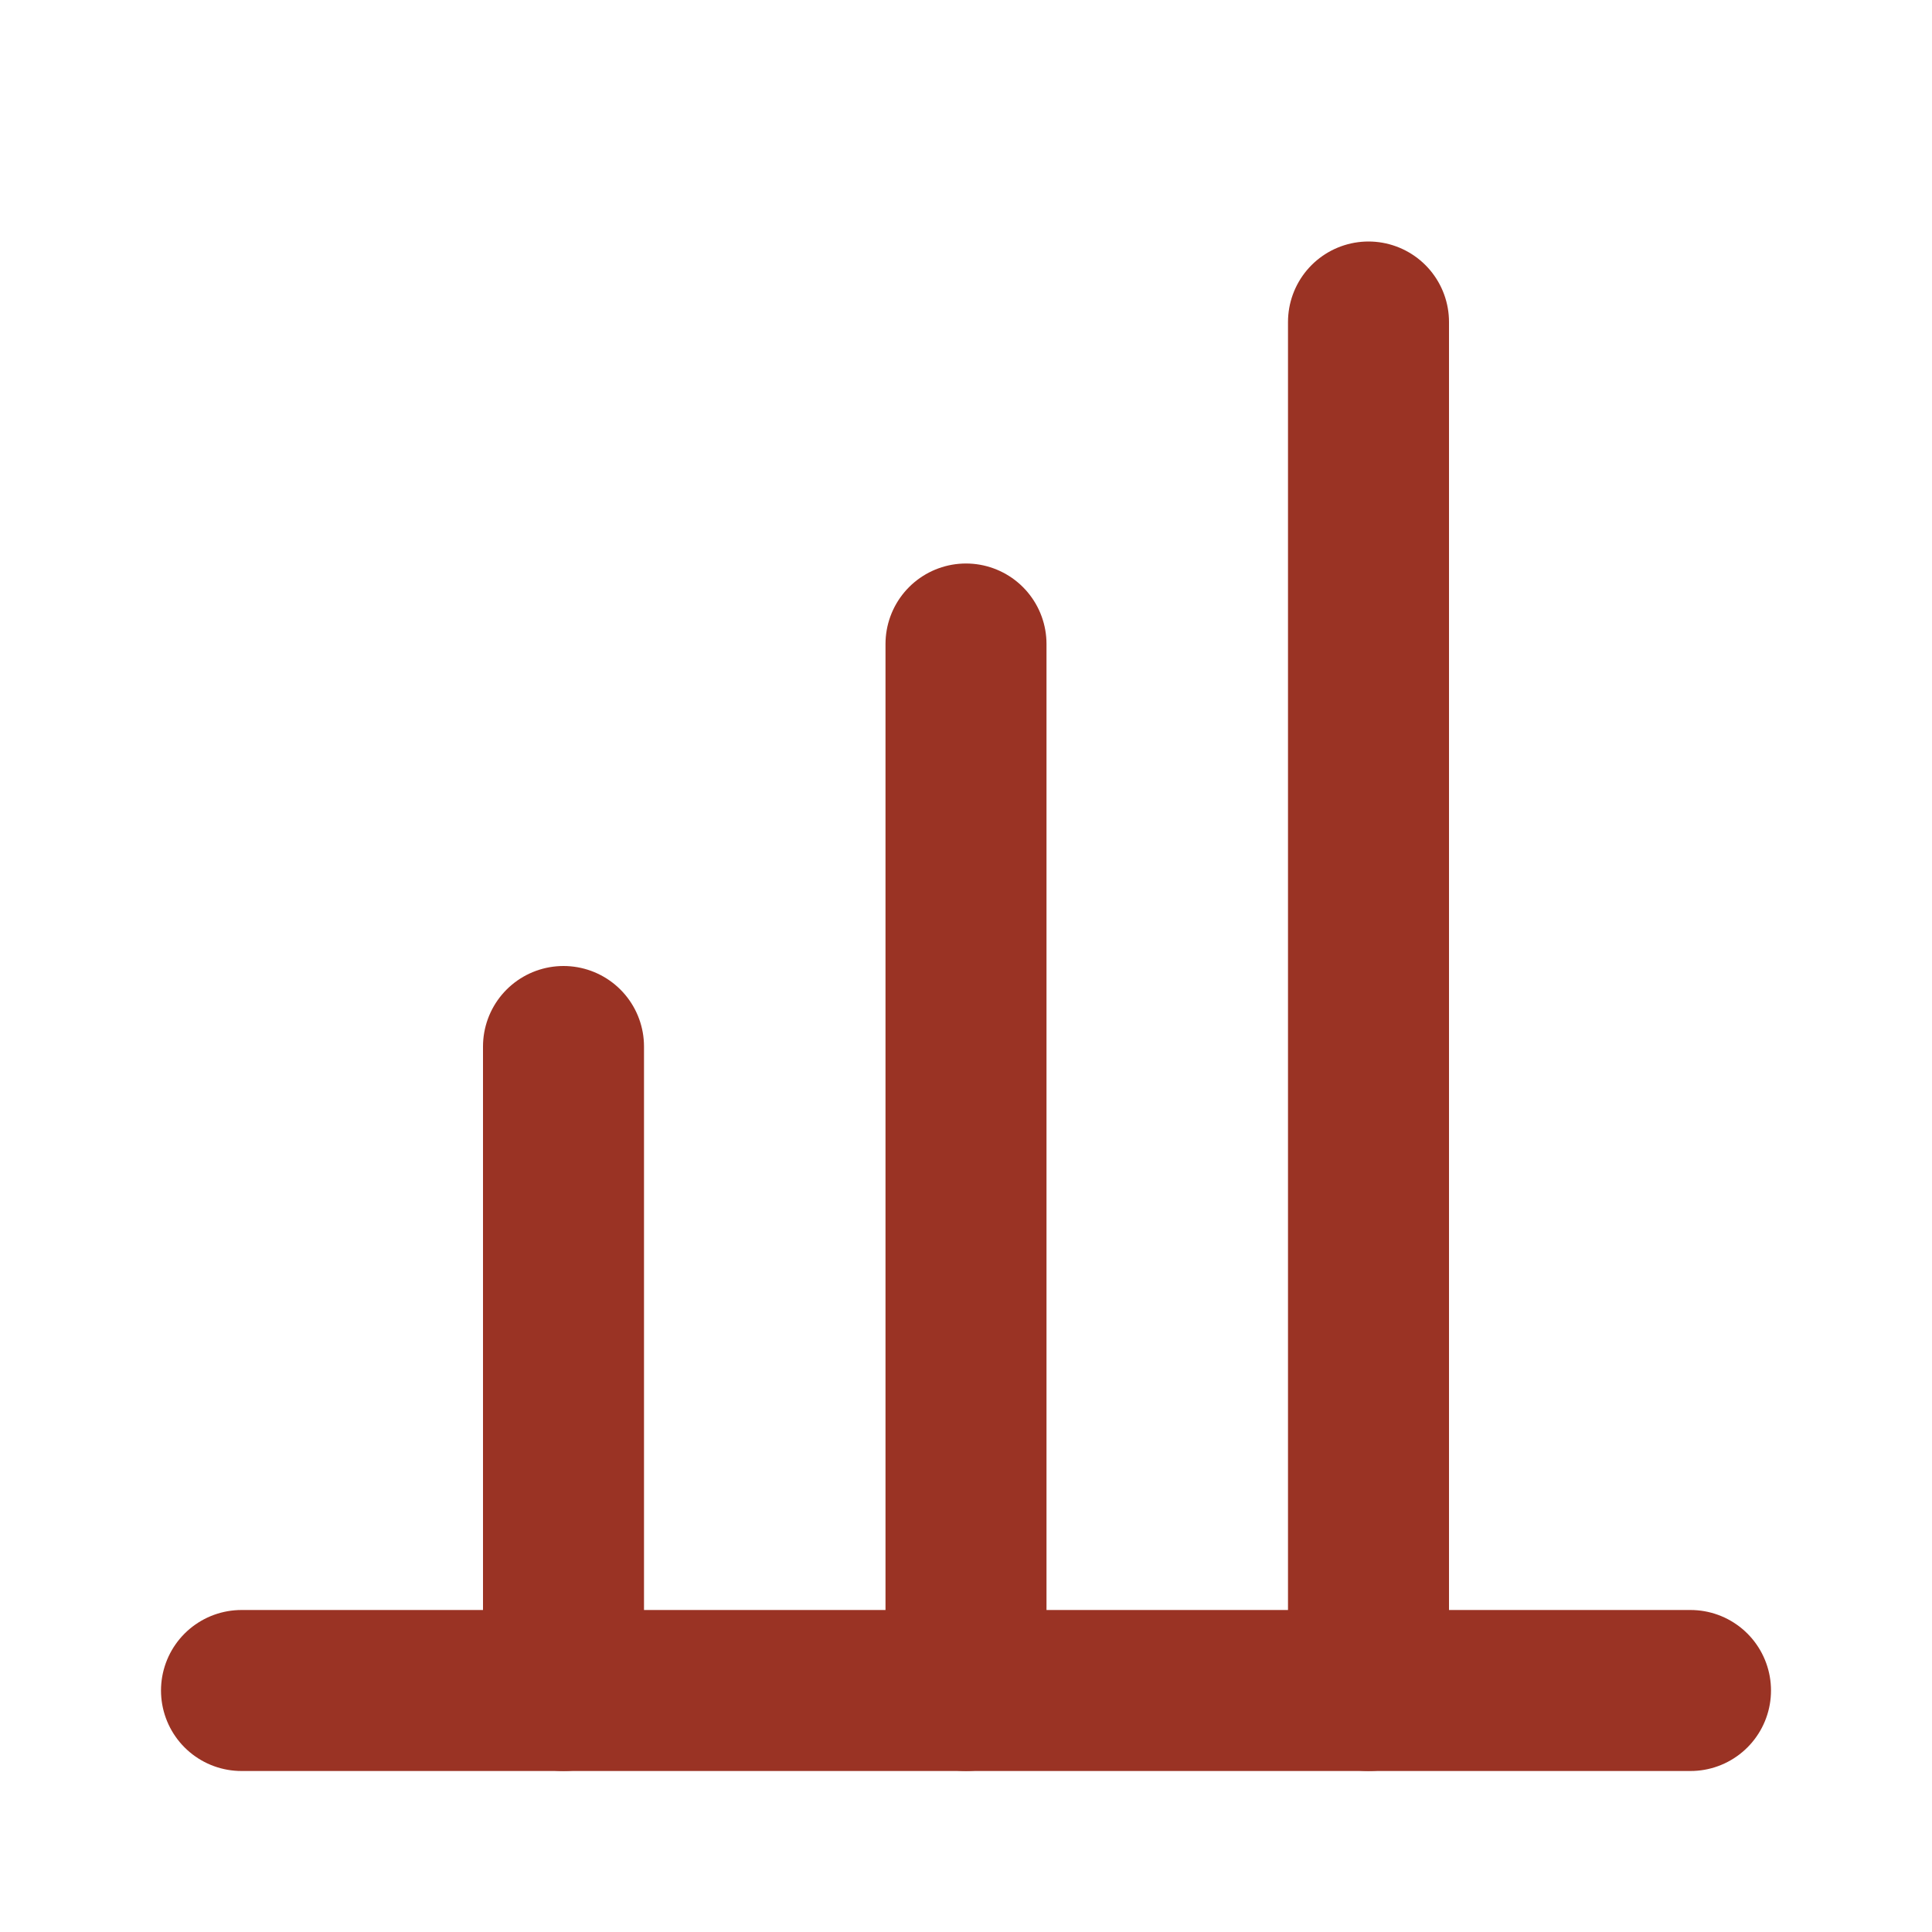
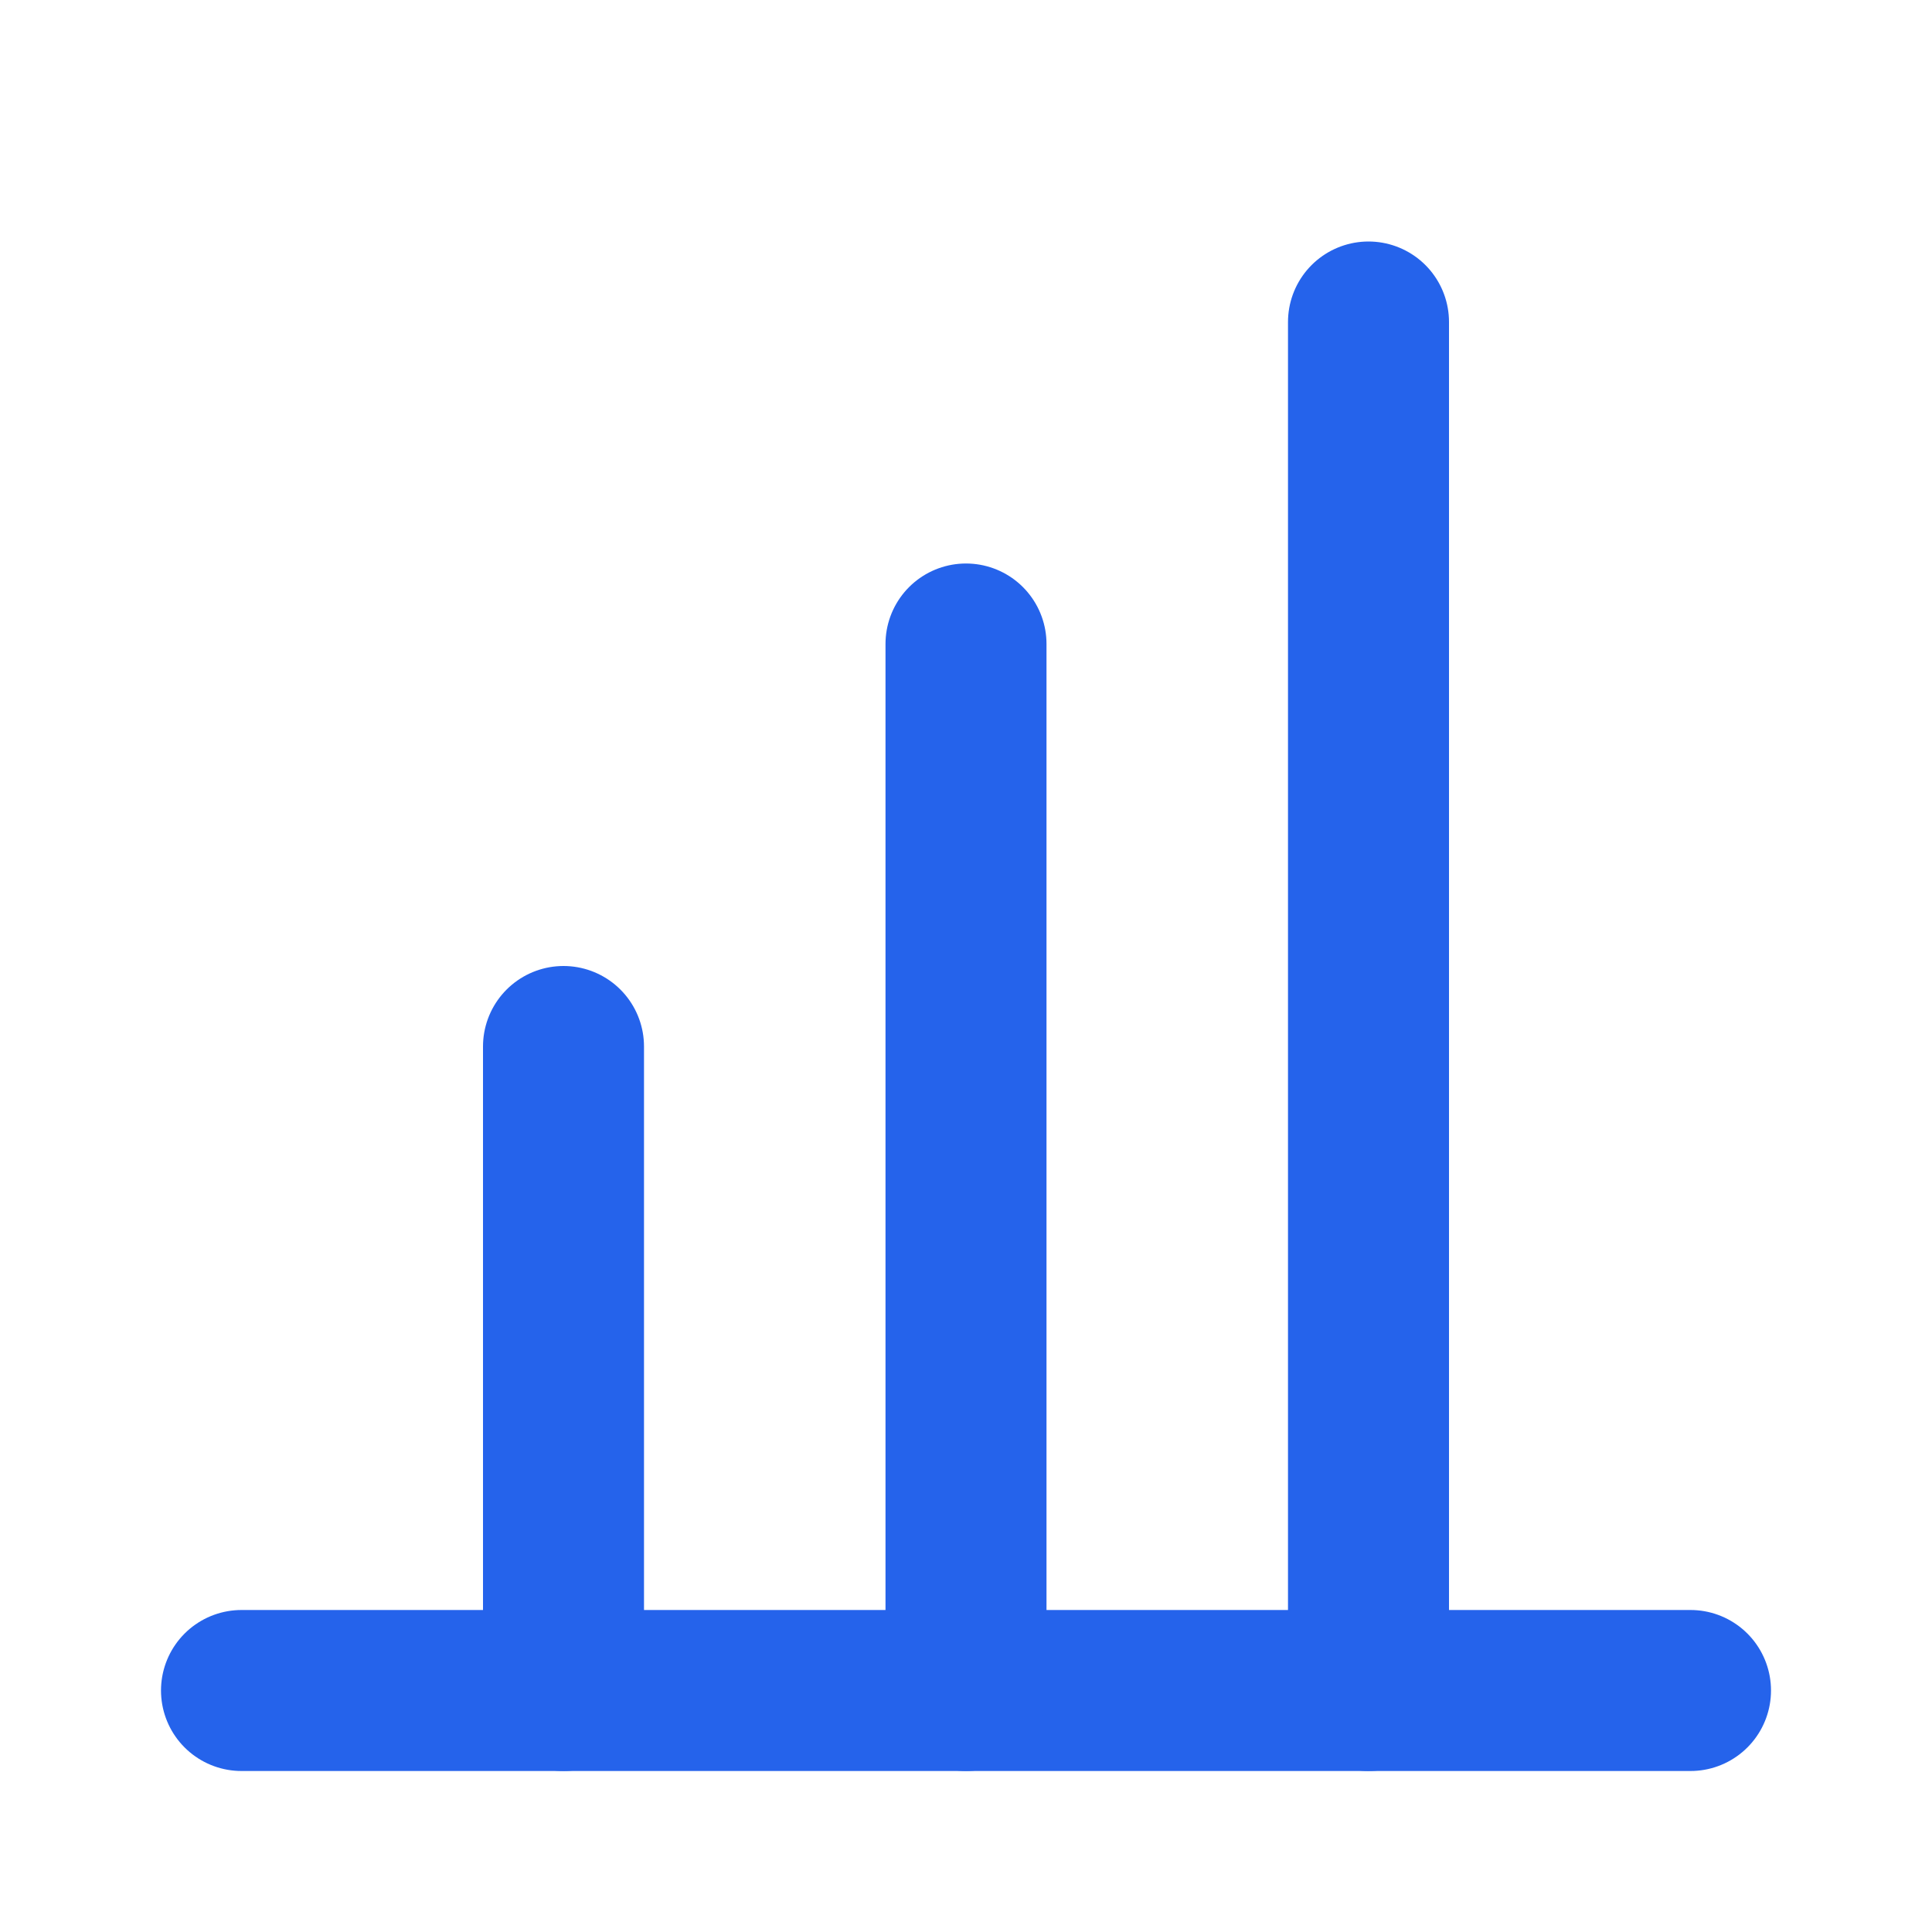
- <svg xmlns="http://www.w3.org/2000/svg" viewBox="0 0 24 24" fill="none" stroke="#9A3324" stroke-width="2" stroke-linecap="round" stroke-linejoin="round">
+ <svg xmlns="http://www.w3.org/2000/svg" viewBox="0 0 24 24" fill="none" stroke="#2563eb" stroke-width="2" stroke-linecap="round" stroke-linejoin="round">
  <line x1="3" y1="21" x2="21" y2="21" />
  <line x1="7" y1="21" x2="7" y2="13" />
  <line x1="12" y1="21" x2="12" y2="8" />
  <line x1="17" y1="21" x2="17" y2="4" />
</svg>
